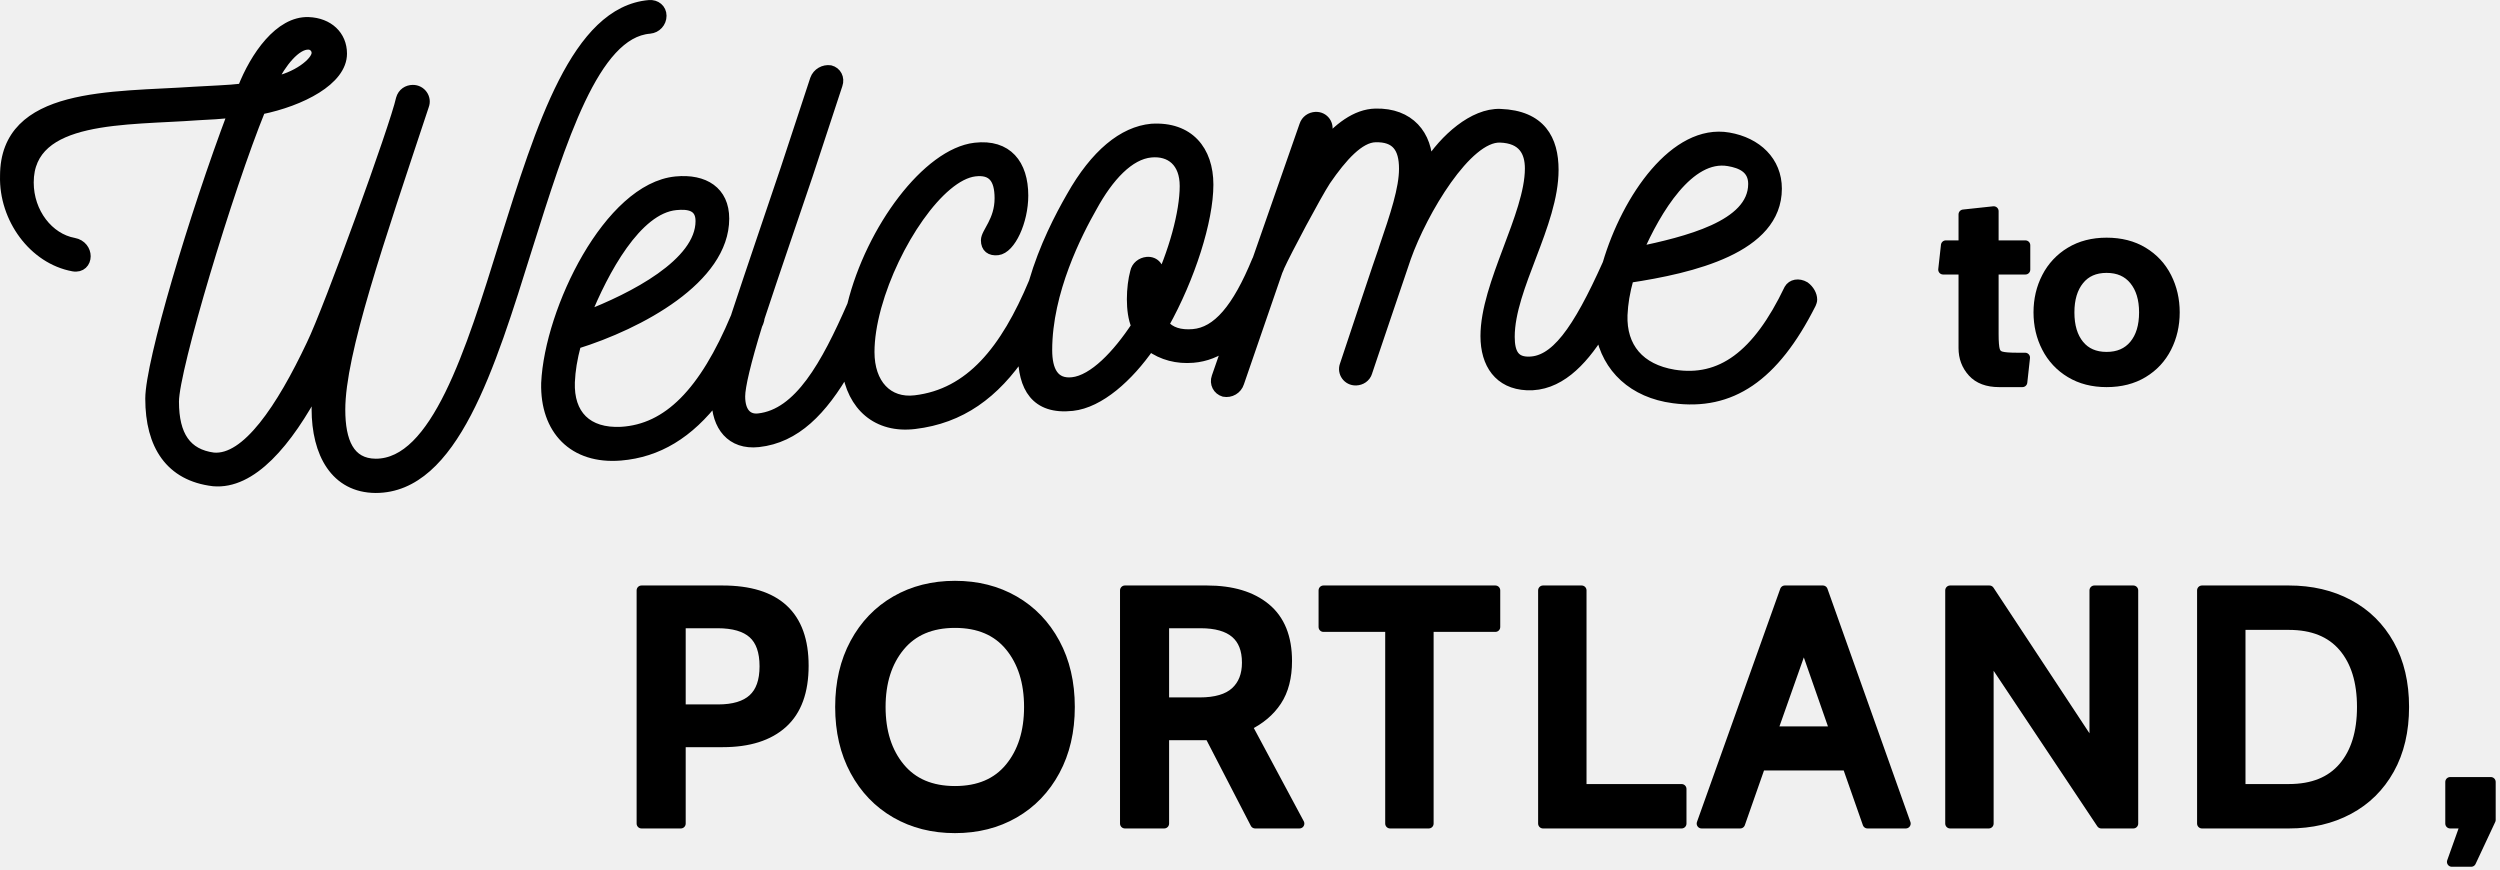
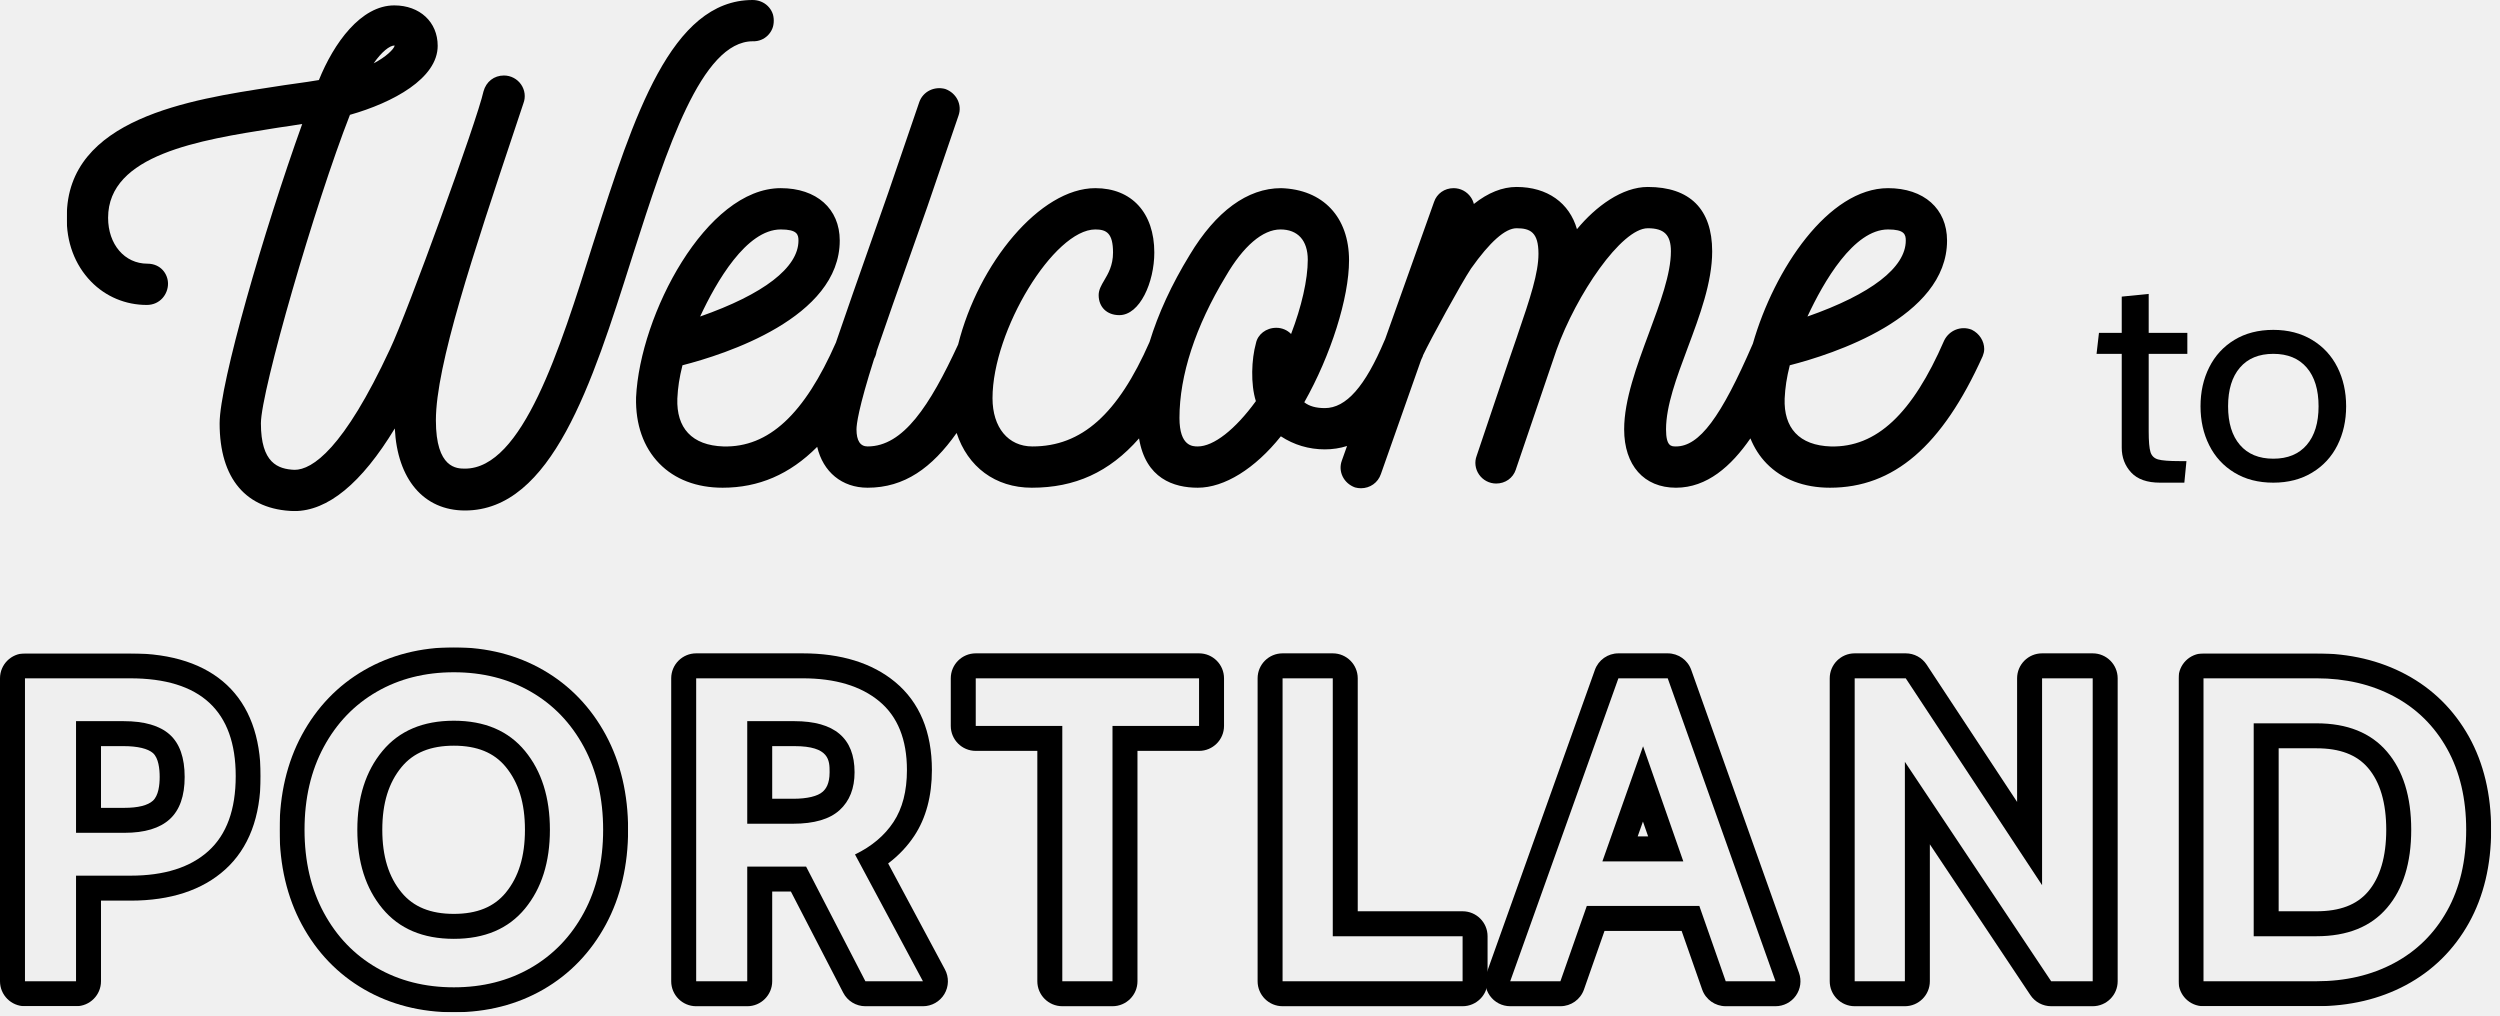
- <svg xmlns="http://www.w3.org/2000/svg" width="512" height="178" viewBox="0 0 512 178">
-   <g fill="none" fill-rule="evenodd">
-     <path fill="#000" d="M63.182 9.163a1.664 1.664 0 0 1 1.634 1.69c0 1.865-4.2 5.124-9.099 5.897 1.866-3.859 4.9-7.679 7.465-7.587M133.058 5.9a2.672 2.672 0 0 0 2.45-2.674c0-1.399-1.167-2.34-2.566-2.215-14.932 1.317-22.164 24.922-29.63 48.636-7 22.595-14.116 45.311-26.364 45.297-5.367-.028-7.233-4.527-7.233-11.052 0-11.55 7.932-34.455 17.15-62.276.582-1.527-.585-3.253-2.335-3.23-1.049.013-2.1.605-2.45 1.89-1.166 5.438-14.814 43.12-18.314 50.268-6.183 13.085-13.299 23.752-20.064 23.14-5.484-.736-8.049-4.446-8.049-11.438 0-6.61 11.082-43.472 17.73-59.802 8.283-1.68 16.682-5.969 16.682-11.454 0-3.735-2.799-6.344-6.883-6.493-5.949-.215-10.965 7.034-13.53 13.611-3.034.363-6.417.426-9.917.653C22.937 19.898 1.006 18.69 1.006 36.04c-.233 8.685 5.832 17.055 13.998 18.544 1.633.297 2.567-.827 2.567-2.109 0-1.167-.817-2.473-2.45-2.769-5.132-.933-9.215-6.15-9.215-12.33 0-13.875 19.948-12.646 34.645-13.749 2.45-.107 4.783-.252 7.116-.535-7.932 20.994-16.915 51.106-16.915 58.558 0 9.545 4.084 15.881 12.95 16.933 7.815.705 15.166-7.894 21.347-19.596-.117 1.63-.233 3.26-.233 4.775 0 9.086 3.85 16.154 12.132 16.2 15.865-.008 23.447-24.75 31.03-49.04 7-22.218 13.765-44.13 25.08-45.02" />
-     <path stroke="#000" stroke-linejoin="round" stroke-width="2" d="M63.182 9.163a1.664 1.664 0 0 1 1.634 1.69c0 1.865-4.2 5.124-9.099 5.897 1.866-3.859 4.9-7.679 7.465-7.587zM133.058 5.9a2.672 2.672 0 0 0 2.45-2.674c0-1.399-1.167-2.34-2.566-2.215-14.932 1.317-22.164 24.922-29.63 48.636-7 22.595-14.116 45.311-26.364 45.297-5.367-.028-7.233-4.527-7.233-11.052 0-11.55 7.932-34.455 17.15-62.276.582-1.527-.585-3.253-2.335-3.23-1.049.013-2.1.605-2.45 1.89-1.166 5.438-14.814 43.12-18.314 50.268-6.183 13.085-13.299 23.752-20.064 23.14-5.484-.736-8.049-4.446-8.049-11.438 0-6.61 11.082-43.472 17.73-59.802 8.283-1.68 16.682-5.969 16.682-11.454 0-3.735-2.799-6.344-6.883-6.493-5.949-.215-10.965 7.034-13.53 13.611-3.034.363-6.417.426-9.917.653C22.937 19.898 1.006 18.69 1.006 36.04c-.233 8.685 5.832 17.055 13.998 18.544 1.633.297 2.567-.827 2.567-2.109 0-1.167-.817-2.473-2.45-2.769-5.132-.933-9.215-6.15-9.215-12.33 0-13.875 19.948-12.646 34.645-13.749 2.45-.107 4.783-.252 7.116-.535-7.932 20.994-16.915 51.106-16.915 58.558 0 9.545 4.084 15.881 12.95 16.933 7.815.705 15.166-7.894 21.347-19.596-.117 1.63-.233 3.26-.233 4.775 0 9.086 3.85 16.154 12.132 16.2 15.865-.008 23.447-24.75 31.03-49.04 7-22.218 13.765-44.13 25.08-45.02z" />
-     <path fill="#000" d="M354.011 33.03c2.566.438 5.017 1.488 5.017 4.638-.002 8.571-13.88 11.798-23.565 13.865 3.734-8.567 10.5-19.887 18.548-18.503M234.905 53.61c-1.167.11-2.217.911-2.45 2.1-.818 2.996-1.05 8.152.233 11.06-3.85 5.853-8.749 11.02-13.066 11.485-3.733.401-5.132-2.356-5.132-6.557 0-12.018 6.182-24.01 9.215-29.339 3.383-6.185 7.582-10.693 12.016-11.107 3.966-.37 6.883 1.948 6.883 6.847 0 5.368-2.217 13.603-5.834 21.17.117-.828.117-1.76.467-2.727.466-1.676-.7-3.086-2.332-2.932M138.43 42.031c2.566-.245 5.016.092 5.016 3.242 0 8.643-13.88 15.737-23.564 19.453 3.734-9.255 10.5-21.923 18.548-22.695m232.496 20.195c.117-.323.232-.529.233-.879 0-.933-.583-2.004-1.516-2.684-1.283-.76-2.683-.483-3.267.558-6.53 13.645-13.998 19.002-23.563 17.477-6.999-1.16-10.733-5.56-10.499-12.2.116-2.438.467-4.619 1.283-7.567 12.948-1.958 30.33-6.018 30.33-18.293 0-5.593-4.083-9.505-9.916-10.507-10.943-1.897-20.849 12.451-24.804 25.88-6.203 13.832-10.835 20.29-16.494 20.018-2.449-.112-3.499-1.662-3.499-5.046 0-10.063 8.984-23.039 8.983-34.206 0-6.164-2.567-11.179-10.966-11.475-5.483-.184-11.432 5.137-14.815 10.517 0-6.175-3.733-10.75-10.732-10.584-3.967.098-7.699 2.92-11.082 7.04.35-1.183.7-2.132 1.166-3.202.584-1.54-.583-3.244-2.332-3.16-1.05.05-1.984.68-2.334 1.747-3.174 9.126-6.38 18.283-9.585 27.458-.029.062-.075.113-.099.178-4.083 9.954-8.166 14.692-13.065 15.102-2.682.225-4.666-.413-5.949-1.93 5.366-9.586 9.098-21.309 9.098-28.659 0-6.994-3.966-11.949-11.665-11.467-5.833.544-11.549 5.216-16.448 13.91-2.372 4.132-5.58 10.28-7.699 17.55-5.813 13.911-13.024 22.812-24.264 24.152-5.6.666-9.332-3.325-9.332-9.858 0-2.76.492-5.83 1.342-8.987.04-.13.078-.26.107-.39 3.542-12.739 12.902-26.744 20.131-27.592 3.5-.409 5.016 1.401 5.016 5.484 0 4.666-2.799 6.973-2.799 8.606 0 1.517.933 2.225 2.45 2.05 2.683-.31 5.25-5.967 5.25-11.216 0-6.416-3.267-10.6-9.917-9.823-9.762 1.15-21.324 16.662-25.163 32.24-5.384 12.326-10.928 22.298-19.165 23.201-2.334.255-3.733-1.347-3.733-4.496 0-2.007 1.173-7.019 3.517-14.626.071-.162.144-.31.214-.475.114-.354.225-.599.23-.934 3.345-10.159 6.69-19.768 9.92-29.367 2.023-6.142 4.044-12.287 6.067-18.433.466-1.338-.235-2.656-1.518-2.973-1.283-.2-2.682.544-3.149 1.881a66808.44 66808.44 0 0 1-6.066 18.421c-3.38 10.063-6.882 20.245-10.033 29.795l-.12.395C144.17 80.4 136.74 87.848 127.231 88.413c-6.999.346-10.733-3.503-10.498-10.163.116-2.457.466-4.698 1.283-7.789 12.948-4.03 30.331-13.314 30.33-25.689 0-5.602-4.084-8.199-9.916-7.64-13.766 1.34-25.898 26.357-26.598 41.324-.232 9.573 5.6 15.667 15.283 14.866 7.604-.638 13.99-4.487 19.603-11.858 0 .073-.005.15-.005.223 0 5.597 3.033 9.492 8.633 8.882 7.597-.835 13.086-6.456 18.046-15.113 1.034 7.802 6.304 12.32 13.917 11.411 9.466-1.128 16.416-6.178 22.176-14.799 0 .142-.012.282-.012.425 0 6.77 2.565 11.48 10.15 10.661 5.6-.603 11.548-5.982 15.864-12.217 2.566 1.858 5.6 2.634 8.866 2.36 2.554-.214 4.905-1.124 7.112-2.77-.774 2.235-1.557 4.461-2.328 6.7-.467 1.318.233 2.662 1.518 3.032a2.74 2.74 0 0 0 3.148-1.866c2.622-7.63 5.244-15.244 7.867-22.843.1-.228.198-.442.297-.674.024-.06.03-.118.05-.178 1.491-3.282 7.584-14.726 9.518-17.699 3.383-4.93 6.883-8.785 10.15-8.865 4.198-.1 5.832 2.11 5.832 6.422 0 4.084-1.749 9.352-4.2 16.521-.117.218-7.816 23.308-7.932 23.68-.584 1.538.583 3.242 2.332 3.185 1.051-.035 1.983-.644 2.334-1.704-.117.22 7.7-22.806 7.932-23.489 3.383-9.51 12.483-24.792 19.248-24.547 4.666.16 6.066 2.931 6.066 6.308 0 9.535-9.099 23.671-9.099 34.317 0 5.724 2.8 9.844 8.515 10.101 6.357.303 11.224-4.714 15.035-10.795 1.341 7.317 6.76 12.37 14.948 13.45 11.783 1.59 20.648-4.314 28.23-19.357" />
-     <path stroke="#000" stroke-linejoin="round" stroke-width="2" d="M354.011 33.03c2.566.438 5.017 1.488 5.017 4.638-.002 8.571-13.88 11.798-23.565 13.865 3.734-8.567 10.5-19.887 18.548-18.503zM234.905 53.61c-1.167.11-2.217.911-2.45 2.1-.818 2.996-1.05 8.152.233 11.06-3.85 5.853-8.749 11.02-13.066 11.485-3.733.401-5.132-2.356-5.132-6.557 0-12.018 6.182-24.01 9.215-29.339 3.383-6.185 7.582-10.693 12.016-11.107 3.966-.37 6.883 1.948 6.883 6.847 0 5.368-2.217 13.603-5.834 21.17.117-.828.117-1.76.467-2.727.466-1.676-.7-3.086-2.332-2.932zM138.43 42.031c2.566-.245 5.016.092 5.016 3.242 0 8.643-13.88 15.737-23.564 19.453 3.734-9.255 10.5-21.923 18.548-22.695zm232.496 20.195c.117-.323.232-.529.233-.879 0-.933-.583-2.004-1.516-2.684-1.283-.76-2.683-.483-3.267.558-6.53 13.645-13.998 19.002-23.563 17.477-6.999-1.16-10.733-5.56-10.499-12.2.116-2.438.467-4.619 1.283-7.567 12.948-1.958 30.33-6.018 30.33-18.293 0-5.593-4.083-9.505-9.916-10.507-10.943-1.897-20.849 12.451-24.804 25.88-6.203 13.832-10.835 20.29-16.494 20.018-2.449-.112-3.499-1.662-3.499-5.046 0-10.063 8.984-23.039 8.983-34.206 0-6.164-2.567-11.179-10.966-11.475-5.483-.184-11.432 5.137-14.815 10.517 0-6.175-3.733-10.75-10.732-10.584-3.967.098-7.699 2.92-11.082 7.04.35-1.183.7-2.132 1.166-3.202.584-1.54-.583-3.244-2.332-3.16-1.05.05-1.984.68-2.334 1.747-3.174 9.126-6.38 18.283-9.585 27.458-.029.062-.075.113-.099.178-4.083 9.954-8.166 14.692-13.065 15.102-2.682.225-4.666-.413-5.949-1.93 5.366-9.586 9.098-21.309 9.098-28.659 0-6.994-3.966-11.949-11.665-11.467-5.833.544-11.549 5.216-16.448 13.91-2.372 4.132-5.58 10.28-7.699 17.55-5.813 13.911-13.024 22.812-24.264 24.152-5.6.666-9.332-3.325-9.332-9.858 0-2.76.492-5.83 1.342-8.987.04-.13.078-.26.107-.39 3.542-12.739 12.902-26.744 20.131-27.592 3.5-.409 5.016 1.401 5.016 5.484 0 4.666-2.799 6.973-2.799 8.606 0 1.517.933 2.225 2.45 2.05 2.683-.31 5.25-5.967 5.25-11.216 0-6.416-3.267-10.6-9.917-9.823-9.762 1.15-21.324 16.662-25.163 32.24-5.384 12.326-10.928 22.298-19.165 23.201-2.334.255-3.733-1.347-3.733-4.496 0-2.007 1.173-7.019 3.517-14.626.071-.162.144-.31.214-.475.114-.354.225-.599.23-.934 3.345-10.159 6.69-19.768 9.92-29.367 2.023-6.142 4.044-12.287 6.067-18.433.466-1.338-.235-2.656-1.518-2.973-1.283-.2-2.682.544-3.149 1.881a66808.44 66808.44 0 0 1-6.066 18.421c-3.38 10.063-6.882 20.245-10.033 29.795l-.12.395C144.17 80.4 136.74 87.848 127.231 88.413c-6.999.346-10.733-3.503-10.498-10.163.116-2.457.466-4.698 1.283-7.789 12.948-4.03 30.331-13.314 30.33-25.689 0-5.602-4.084-8.199-9.916-7.64-13.766 1.34-25.898 26.357-26.598 41.324-.232 9.573 5.6 15.667 15.283 14.866 7.604-.638 13.99-4.487 19.603-11.858 0 .073-.005.15-.005.223 0 5.597 3.033 9.492 8.633 8.882 7.597-.835 13.086-6.456 18.046-15.113 1.034 7.802 6.304 12.32 13.917 11.411 9.466-1.128 16.416-6.178 22.176-14.799 0 .142-.012.282-.012.425 0 6.77 2.565 11.48 10.15 10.661 5.6-.603 11.548-5.982 15.864-12.217 2.566 1.858 5.6 2.634 8.866 2.36 2.554-.214 4.905-1.124 7.112-2.77-.774 2.235-1.557 4.461-2.328 6.7-.467 1.318.233 2.662 1.518 3.032a2.74 2.74 0 0 0 3.148-1.866c2.622-7.63 5.244-15.244 7.867-22.843.1-.228.198-.442.297-.674.024-.06.03-.118.05-.178 1.491-3.282 7.584-14.726 9.518-17.699 3.383-4.93 6.883-8.785 10.15-8.865 4.198-.1 5.832 2.11 5.832 6.422 0 4.084-1.749 9.352-4.2 16.521-.117.218-7.816 23.308-7.932 23.68-.584 1.538.583 3.242 2.332 3.185 1.051-.035 1.983-.644 2.334-1.704-.117.22 7.7-22.806 7.932-23.489 3.383-9.51 12.483-24.792 19.248-24.547 4.666.16 6.066 2.931 6.066 6.308 0 9.535-9.099 23.671-9.099 34.317 0 5.724 2.8 9.844 8.515 10.101 6.357.303 11.224-4.714 15.035-10.795 1.341 7.317 6.76 12.37 14.948 13.45 11.783 1.59 20.648-4.314 28.23-19.357z" />
-     <path fill="#000" d="M402.107 71.296c0 1.922.618 3.567 1.857 4.934 1.238 1.368 3.058 2.051 5.46 2.051h4.77l.553-5.045h-1.663c-1.59 0-2.689-.09-3.299-.276-.61-.185-1.007-.582-1.192-1.192-.185-.61-.277-1.728-.277-3.355V55.22h6.486V50.23h-6.486v-6.986l-6.209.665v6.321h-3.604l-.554 4.99h4.158v16.076z" />
-     <path stroke="#000" stroke-linejoin="round" stroke-width="2" d="M402.107 71.296c0 1.922.618 3.567 1.857 4.934 1.238 1.368 3.058 2.051 5.46 2.051h4.77l.553-5.045h-1.663c-1.59 0-2.689-.09-3.299-.276-.61-.185-1.007-.582-1.192-1.192-.185-.61-.277-1.728-.277-3.355V55.22h6.486V50.23h-6.486v-6.986l-6.209.665v6.321h-3.604l-.554 4.99h4.158v16.076z" />
-     <path fill="#000" d="M437.06 70.631c-1.35 1.627-3.225 2.44-5.627 2.44-2.402 0-4.269-.813-5.6-2.44-1.33-1.626-1.995-3.843-1.995-6.653 0-2.772.665-4.98 1.995-6.625 1.331-1.644 3.198-2.467 5.6-2.467 2.402 0 4.277.823 5.627 2.467 1.35 1.645 2.023 3.853 2.023 6.625 0 2.81-.674 5.027-2.023 6.653m1.857-19.043c-2.106-1.275-4.6-1.913-7.484-1.913-2.847 0-5.322.638-7.429 1.913a12.848 12.848 0 0 0-4.85 5.183c-1.128 2.181-1.692 4.584-1.692 7.207 0 2.625.564 5.027 1.692 7.207a12.844 12.844 0 0 0 4.85 5.184c2.107 1.275 4.582 1.912 7.43 1.912 2.882 0 5.377-.637 7.483-1.912 2.107-1.275 3.715-3.003 4.824-5.184 1.108-2.18 1.663-4.582 1.663-7.207 0-2.623-.555-5.026-1.663-7.207-1.109-2.18-2.717-3.908-4.824-5.183" />
-     <path stroke="#000" stroke-linejoin="round" stroke-width="2" d="M437.06 70.631c-1.35 1.627-3.225 2.44-5.627 2.44-2.402 0-4.269-.813-5.6-2.44-1.33-1.626-1.995-3.843-1.995-6.653 0-2.772.665-4.98 1.995-6.625 1.331-1.644 3.198-2.467 5.6-2.467 2.402 0 4.277.823 5.627 2.467 1.35 1.645 2.023 3.853 2.023 6.625 0 2.81-.674 5.027-2.023 6.653zm1.857-19.043c-2.106-1.275-4.6-1.913-7.484-1.913-2.847 0-5.322.638-7.429 1.913a12.848 12.848 0 0 0-4.85 5.183c-1.128 2.181-1.692 4.584-1.692 7.207 0 2.625.564 5.027 1.692 7.207a12.844 12.844 0 0 0 4.85 5.184c2.107 1.275 4.582 1.912 7.43 1.912 2.882 0 5.377-.637 7.483-1.912 2.107-1.275 3.715-3.003 4.824-5.184 1.108-2.18 1.663-4.582 1.663-7.207 0-2.623-.555-5.026-1.663-7.207-1.109-2.18-2.717-3.908-4.824-5.183z" />
-     <path fill="#000" d="M154.202 143.116c-1.568 1.433-3.946 2.15-7.13 2.15h-7.641v-17.604h7.505c3.275 0 5.698.706 7.266 2.115 1.57 1.411 2.354 3.64 2.354 6.687 0 3.002-.784 5.22-2.354 6.652m-6.242-22.208h-16.58v47.76h8.05V152.02h8.598c5.32 0 9.415-1.297 12.28-3.889 2.867-2.593 4.299-6.527 4.299-11.804 0-10.279-5.55-15.419-16.647-15.419" />
-     <path stroke="#000" stroke-linejoin="round" stroke-width="2" d="M154.202 143.116c-1.568 1.433-3.946 2.15-7.13 2.15h-7.641v-17.604h7.505c3.275 0 5.698.706 7.266 2.115 1.57 1.411 2.354 3.64 2.354 6.687 0 3.002-.784 5.22-2.354 6.652zm-6.242-22.208h-16.58v47.76h8.05V152.02h8.598c5.32 0 9.415-1.297 12.28-3.889 2.867-2.593 4.299-6.527 4.299-11.804 0-10.279-5.55-15.419-16.647-15.419z" />
-     <path fill="#000" d="M206.806 157.205c-2.616 3.184-6.356 4.776-11.224 4.776-4.867 0-8.62-1.592-11.257-4.776-2.639-3.184-3.957-7.323-3.957-12.418 0-5.093 1.318-9.233 3.957-12.417 2.637-3.184 6.39-4.776 11.257-4.776 4.868 0 8.608 1.592 11.224 4.776 2.615 3.184 3.923 7.324 3.923 12.417 0 5.095-1.308 9.234-3.923 12.418m.921-34.183c-3.548-2.046-7.597-3.07-12.145-3.07-4.548 0-8.596 1.024-12.144 3.07-3.549 2.047-6.335 4.947-8.359 8.7-2.024 3.752-3.036 8.108-3.036 13.065 0 4.96 1.012 9.314 3.036 13.066 2.024 3.753 4.81 6.652 8.36 8.7 3.547 2.046 7.595 3.07 12.143 3.07 4.548 0 8.597-1.024 12.145-3.07 3.55-2.048 6.334-4.947 8.358-8.7 2.024-3.752 3.036-8.107 3.036-13.066 0-4.957-1.012-9.313-3.036-13.065-2.024-3.753-4.809-6.653-8.358-8.7" />
-     <path stroke="#000" stroke-linejoin="round" stroke-width="2" d="M206.806 157.205c-2.616 3.184-6.356 4.776-11.224 4.776-4.867 0-8.62-1.592-11.257-4.776-2.639-3.184-3.957-7.323-3.957-12.418 0-5.093 1.318-9.233 3.957-12.417 2.637-3.184 6.39-4.776 11.257-4.776 4.868 0 8.608 1.592 11.224 4.776 2.615 3.184 3.923 7.324 3.923 12.417 0 5.095-1.308 9.234-3.923 12.418zm.921-34.183c-3.548-2.046-7.597-3.07-12.145-3.07-4.548 0-8.596 1.024-12.144 3.07-3.549 2.047-6.335 4.947-8.359 8.7-2.024 3.752-3.036 8.108-3.036 13.065 0 4.96 1.012 9.314 3.036 13.066 2.024 3.753 4.81 6.652 8.36 8.7 3.547 2.046 7.595 3.07 12.143 3.07 4.548 0 8.597-1.024 12.145-3.07 3.55-2.048 6.334-4.947 8.358-8.7 2.024-3.752 3.036-8.107 3.036-13.066 0-4.957-1.012-9.313-3.036-13.065-2.024-3.753-4.809-6.653-8.358-8.7z" />
-     <path fill="#000" d="M252.997 141.683c-1.57 1.433-4.016 2.15-7.335 2.15h-7.231v-16.17h7.436c6.32 0 9.484 2.683 9.484 8.05 0 2.548-.785 4.537-2.354 5.97m8.494 1.876c1.41-2.137 2.115-4.867 2.115-8.188 0-4.82-1.456-8.437-4.367-10.848-2.91-2.41-6.936-3.616-12.076-3.616h-16.784v47.76h8.052v-18.08h9.277l9.349 18.08h9.074l-10.712-19.99c2.638-1.274 4.662-2.979 6.072-5.118" />
-     <path stroke="#000" stroke-linejoin="round" stroke-width="2" d="M252.997 141.683c-1.57 1.433-4.016 2.15-7.335 2.15h-7.231v-16.17h7.436c6.32 0 9.484 2.683 9.484 8.05 0 2.548-.785 4.537-2.354 5.97zm8.494 1.876c1.41-2.137 2.115-4.867 2.115-8.188 0-4.82-1.456-8.437-4.367-10.848-2.91-2.41-6.936-3.616-12.076-3.616h-16.784v47.76h8.052v-18.08h9.277l9.349 18.08h9.074l-10.712-19.99c2.638-1.274 4.662-2.979 6.072-5.118z" />
-     <path fill="#000" d="M271.044 128.413h13.646v40.255h7.915v-40.255h13.645v-7.505h-35.206z" />
-     <path stroke="#000" stroke-linejoin="round" stroke-width="2" d="M271.044 128.413h13.646v40.255h7.915v-40.255h13.645v-7.505h-35.206z" />
-     <path fill="#000" d="M323.92 120.908h-7.913v47.76h28.383v-7.095h-20.47z" />
-     <path stroke="#000" stroke-linejoin="round" stroke-width="2" d="M323.92 120.908h-7.913v47.76h28.383v-7.095h-20.47z" />
-     <path fill="#000" d="M363.015 149.768l6.413-18.149 6.346 18.15h-12.759zm2.524-28.86l-17.057 47.76h7.915l4.162-11.873h17.74l4.161 11.872h7.847l-16.989-47.76h-7.779z" />
-     <path stroke="#000" stroke-linejoin="round" stroke-width="2" d="M363.015 149.768l6.413-18.149 6.346 18.15h-12.759zm2.524-28.86l-17.057 47.76h7.915l4.162-11.873h17.74l4.161 11.872h7.847l-16.989-47.76h-7.779z" />
-     <path fill="#000" d="M428.925 153.52l-21.493-32.612h-8.05v47.76h7.913v-34.592l23.063 34.592h6.548v-47.76h-7.981z" />
-     <path stroke="#000" stroke-linejoin="round" stroke-width="2" d="M428.925 153.52l-21.493-32.612h-8.05v47.76h7.913v-34.592l23.063 34.592h6.548v-47.76h-7.981z" />
-     <path fill="#000" d="M479.891 157.103c-2.548 2.98-6.255 4.469-11.12 4.469h-9.895v-33.57h9.894c4.866 0 8.573 1.492 11.121 4.47 2.547 2.98 3.821 7.086 3.821 12.316s-1.274 9.336-3.82 12.315m1.125-33.33c-3.57-1.91-7.653-2.865-12.247-2.865h-17.808v47.76h17.808c4.594 0 8.676-.955 12.247-2.866 3.57-1.91 6.355-4.661 8.357-8.255 2.001-3.593 3.003-7.847 3.003-12.76 0-4.912-1.002-9.164-3.003-12.758-2.002-3.593-4.787-6.345-8.357-8.256" />
-     <path stroke="#000" stroke-linejoin="round" stroke-width="2" d="M479.891 157.103c-2.548 2.98-6.255 4.469-11.12 4.469h-9.895v-33.57h9.894c4.866 0 8.573 1.492 11.121 4.47 2.547 2.98 3.821 7.086 3.821 12.316s-1.274 9.336-3.82 12.315zm1.126-33.33c-3.57-1.91-7.653-2.865-12.247-2.865h-17.808v47.76h17.808c4.594 0 8.676-.955 12.247-2.866 3.57-1.91 6.355-4.661 8.357-8.255 2.001-3.593 3.003-7.847 3.003-12.76 0-4.912-1.002-9.164-3.003-12.758-2.002-3.593-4.787-6.345-8.357-8.256z" />
-     <path fill="#000" d="M501.794 160.139v8.529h3.139l-2.798 7.846h3.957l4.025-8.597v-7.778z" />
-     <path stroke="#000" stroke-linejoin="round" stroke-width="2" d="M501.794 160.139v8.529h3.139l-2.798 7.846h3.957l4.025-8.597v-7.778z" />
+ <svg xmlns="http://www.w3.org/2000/svg" xmlns:xlink="http://www.w3.org/1999/xlink" width="251px" height="102px" viewBox="0 0 251 102" version="1.1">
+   <defs>
+     <polygon id="path-1" points="0.168 0.491 71.161 0.491 71.161 51.805 0.168 51.805" />
+     <polygon id="path-3" points="0 0.728 26.173 0.728 26.173 36.156 0 36.156" />
+     <polygon id="path-5" points="0.29 0.12 35.284 0.12 35.284 36.765 0.29 36.765" />
+     <polygon id="path-7" points="0.587 0.728 31.974 0.728 31.974 36.156 0.587 36.156" />
+   </defs>
+   <g id="character_chosen" stroke="none" stroke-width="1" fill="none" fill-rule="evenodd">
+     <g id="character_chosen_mobile" transform="translate(-35, -10)">
+       <g id="Group-Copy" transform="translate(35, 10)">
+         <g id="Group-3" transform="translate(6.535948, -0.491013)">
+           <mask id="mask-2" fill="white">
+             <use xlink:href="#path-1" />
+           </mask>
+           <g id="Clip-2" />
+           <path d="M30.979,6.848 C31.777,5.704 32.577,5.059 33.076,5.059 L33.077,5.059 C33.077,5.059 33.081,5.064 33.083,5.082 C33.022,5.413 32.213,6.218 30.979,6.848 M69.028,0.491 C60.835,0.491 57.089,12.2 53.124,24.598 L52.974,25.064 C49.665,35.599 45.915,47.541 40.148,47.541 C39.349,47.541 37.227,47.541 37.227,42.694 C37.227,37.194 40.949,26.043 45.259,13.132 L46.018,10.854 C46.254,10.238 46.167,9.537 45.785,8.978 C45.394,8.411 44.749,8.071 44.059,8.071 C43.076,8.071 42.274,8.683 42.006,9.671 C41.384,12.533 34.366,31.881 32.616,35.555 C27.964,45.561 24.82,47.661 23.036,47.662 C21.366,47.591 19.659,46.98 19.659,42.994 C19.659,39.765 25.107,20.921 28.598,12.02 C32.93,10.79 37.408,8.363 37.408,5.091 C37.408,2.702 35.616,1.033 33.049,1.033 C29.691,1.033 26.975,4.827 25.481,8.528 C24.745,8.657 23.969,8.765 23.154,8.879 C22.396,8.985 21.615,9.095 20.834,9.224 C12.606,10.481 0.172,12.381 0.172,22.216 C0.104,24.755 0.969,27.078 2.604,28.758 C4.08,30.274 6.067,31.108 8.201,31.108 C9.535,31.108 10.333,30.024 10.333,28.976 C10.333,28.002 9.607,26.964 8.26,26.964 C5.975,26.964 4.317,25.027 4.317,22.357 C4.317,16.008 13.529,14.551 20.932,13.379 L21.491,13.291 C22.327,13.171 23.082,13.06 23.806,12.938 C19.937,23.718 15.514,38.998 15.514,42.994 C15.514,48.549 18.165,51.678 23.001,51.805 C26.371,51.805 29.762,49.016 33.103,43.506 C33.354,48.611 36.005,51.745 40.148,51.745 C48.866,51.745 52.921,38.957 56.843,26.588 L57.036,25.981 C60.403,15.486 63.884,4.635 69.05,4.635 C70.218,4.676 71.161,3.737 71.161,2.563 C71.161,1.4 70.224,0.491 69.028,0.491" id="Fill-1" fill="#000000" mask="url(#mask-2)" />
+         </g>
+         <path d="M78.387,23.037 C80.032,23.037 80.166,23.542 80.166,24.153 C80.166,26.861 76.677,29.543 70.293,31.779 C71.918,28.285 74.935,23.037 78.387,23.037 M126.096,34.463 C125.649,36.061 125.549,38.563 126.09,40.274 C124.013,43.131 121.849,44.823 120.256,44.823 C119.754,44.823 118.418,44.823 118.418,41.962 C118.418,37.689 120.02,32.778 123.062,27.747 C124.823,24.709 126.776,23.037 128.56,23.037 C130.301,23.037 131.301,24.145 131.301,26.078 C131.301,28.075 130.672,30.808 129.625,33.533 C129.239,33.135 128.711,32.911 128.139,32.911 C127.118,32.911 126.272,33.573 126.096,34.463 M189.562,23.037 C191.206,23.037 191.34,23.542 191.34,24.153 C191.34,26.861 187.852,29.543 181.467,31.779 C183.092,28.285 186.109,23.037 189.562,23.037 M197.986,33.117 C197.957,33.102 197.929,33.091 197.899,33.079 C196.861,32.703 195.706,33.159 195.198,34.18 C191.997,41.554 188.392,44.935 183.813,44.824 C182.238,44.771 181.039,44.317 180.252,43.473 C179.488,42.656 179.127,41.488 179.179,40.015 C179.231,38.907 179.383,37.91 179.694,36.673 C183.966,35.58 195.484,31.904 195.484,24.153 C195.484,20.957 193.159,18.891 189.562,18.891 C183.587,18.891 178.135,27.005 175.987,34.504 C172.783,41.916 170.607,44.823 168.266,44.823 C167.799,44.823 167.27,44.823 167.27,43.105 C167.27,40.735 168.324,37.918 169.439,34.935 C170.651,31.697 171.903,28.349 171.903,25.235 C171.903,21.006 169.667,18.771 165.439,18.771 C162.871,18.771 160.226,20.712 158.327,23.011 C157.576,20.38 155.359,18.771 152.262,18.771 C150.841,18.771 149.406,19.344 147.975,20.479 C147.917,20.239 147.814,20.01 147.669,19.799 C147.279,19.231 146.635,18.891 145.944,18.891 C145.03,18.891 144.257,19.44 143.979,20.273 C142.449,24.593 140.904,28.914 139.359,33.234 C139.26,33.511 139.162,33.788 139.063,34.065 C139.044,34.107 139.021,34.145 139.005,34.188 C137.053,38.817 135.149,40.973 133.011,40.973 C132.126,40.973 131.445,40.782 130.95,40.39 C133.613,35.684 135.444,29.905 135.444,26.138 C135.444,21.796 132.839,19.02 128.62,18.891 C125.251,18.891 122.078,21.212 119.446,25.596 C117.613,28.595 116.283,31.492 115.417,34.333 C112.232,41.582 108.6,44.823 103.653,44.823 C101.221,44.823 99.648,42.921 99.648,39.976 C99.648,33.168 105.823,23.037 109.971,23.037 C111.097,23.037 111.748,23.416 111.748,25.356 C111.748,26.647 111.261,27.476 110.868,28.14 C110.578,28.631 110.305,29.094 110.305,29.628 C110.305,30.832 111.137,31.64 112.377,31.64 C114.449,31.64 115.893,28.328 115.893,25.356 C115.893,21.368 113.623,18.891 109.971,18.891 C104.418,18.891 98.232,26.447 96.196,34.59 C93.346,40.749 90.684,44.823 87.109,44.823 C86.368,44.823 85.992,44.246 85.992,43.105 C85.992,42.636 86.173,41.01 87.76,36.031 C87.799,35.945 87.839,35.866 87.878,35.78 L87.91,35.689 C87.95,35.58 87.99,35.426 88.015,35.25 C89.102,32.07 90.199,28.973 91.261,25.979 C91.881,24.226 92.498,22.488 93.109,20.744 L96.232,11.614 C96.62,10.543 96.053,9.349 94.901,8.932 C93.8,8.635 92.681,9.185 92.301,10.234 L89.173,19.374 C88.572,21.095 87.963,22.823 87.357,24.544 C86.205,27.818 85.062,31.062 83.992,34.198 C83.972,34.256 83.956,34.311 83.937,34.369 C80.757,41.608 77.162,44.935 72.638,44.824 C71.063,44.771 69.864,44.317 69.077,43.473 C68.314,42.656 67.953,41.488 68.005,40.015 C68.056,38.907 68.209,37.91 68.52,36.673 C72.791,35.58 84.31,31.904 84.31,24.153 C84.31,20.957 81.985,18.891 78.387,18.891 C70.912,18.891 64.25,31.591 63.861,39.898 C63.795,42.609 64.601,44.904 66.194,46.536 C67.746,48.127 69.944,48.967 72.551,48.967 C76.161,48.967 79.282,47.64 82.046,44.863 C82.638,47.376 84.524,48.967 87.109,48.967 C90.81,48.967 93.569,46.971 96.045,43.471 C97.157,46.86 99.913,48.967 103.593,48.967 C107.906,48.967 111.361,47.432 114.36,44.015 C115.028,48.053 117.845,48.967 120.256,48.967 C122.928,48.967 126.006,47.051 128.598,43.805 C129.903,44.666 131.412,45.117 133.011,45.117 C133.791,45.117 134.533,45.003 135.244,44.778 C135.069,45.271 134.891,45.765 134.716,46.258 C134.327,47.33 134.895,48.523 136.046,48.939 C136.247,48.993 136.447,49.02 136.643,49.02 C137.545,49.02 138.352,48.466 138.645,47.585 L142.676,36.144 C142.731,36.022 142.786,35.907 142.841,35.783 C142.856,35.746 142.86,35.706 142.873,35.668 C143.616,34.091 146.713,28.43 147.688,26.966 C149.589,24.279 151.128,22.916 152.262,22.916 C153.655,22.916 154.462,23.334 154.462,25.476 C154.462,27.395 153.66,29.862 152.341,33.697 L152.344,33.698 C151.921,34.868 148.285,45.681 148.258,45.763 C148.021,46.38 148.109,47.082 148.493,47.639 C148.882,48.207 149.528,48.547 150.216,48.547 C151.131,48.547 151.904,47.999 152.187,47.152 C152.193,47.133 152.198,47.115 152.203,47.096 C152.358,46.61 154.373,40.704 155.464,37.507 C155.919,36.173 156.245,35.217 156.273,35.136 C158.254,29.6 162.784,22.916 165.439,22.916 C167.087,22.916 167.759,23.588 167.759,25.235 C167.759,27.493 166.689,30.381 165.555,33.439 C164.331,36.739 163.065,40.152 163.065,43.105 C163.065,46.721 165.058,48.967 168.266,48.967 C171.387,48.967 173.81,46.807 175.741,44.015 C176.13,44.967 176.667,45.819 177.368,46.536 C178.921,48.127 181.118,48.967 183.725,48.967 C190.124,48.967 194.984,44.801 199.053,35.78 L199.084,35.689 C199.14,35.537 199.215,35.326 199.215,35.042 C199.215,34.246 198.733,33.49 197.986,33.117" id="Fill-4" fill="#000000" />
+         <path d="M213.969,47.437 C213.338,46.756 213.022,45.923 213.022,44.94 L213.022,35.525 L210.495,35.525 L210.736,33.42 L213.022,33.42 L213.022,29.78 L215.729,29.51 L215.729,33.42 L219.609,33.42 L219.609,35.525 L215.729,35.525 L215.729,43.286 C215.729,44.309 215.789,45.011 215.91,45.392 C216.03,45.772 216.286,46.019 216.676,46.128 C217.067,46.239 217.784,46.295 218.827,46.295 L219.519,46.295 L219.308,48.46 L216.872,48.46 C215.568,48.46 214.601,48.119 213.969,47.437" id="Fill-6" fill="#000000" />
+         <path d="M231.596,44.67 C232.387,43.747 232.784,42.455 232.784,40.79 C232.784,39.125 232.387,37.831 231.596,36.909 C230.803,35.987 229.686,35.526 228.242,35.526 C226.798,35.526 225.68,35.987 224.888,36.909 C224.095,37.831 223.7,39.125 223.7,40.79 C223.7,42.455 224.095,43.747 224.888,44.67 C225.68,45.593 226.798,46.053 228.242,46.053 C229.686,46.053 230.803,45.593 231.596,44.67 M224.332,47.451 C223.228,46.781 222.386,45.863 221.805,44.7 C221.222,43.536 220.932,42.234 220.932,40.79 C220.932,39.345 221.222,38.042 221.805,36.879 C222.386,35.716 223.228,34.799 224.332,34.127 C225.434,33.455 226.738,33.119 228.242,33.119 C229.726,33.119 231.024,33.455 232.137,34.127 C233.25,34.799 234.097,35.716 234.679,36.879 C235.261,38.042 235.552,39.345 235.552,40.79 C235.552,42.234 235.261,43.536 234.679,44.7 C234.097,45.863 233.25,46.781 232.137,47.451 C231.024,48.125 229.726,48.46 228.242,48.46 C226.738,48.46 225.434,48.125 224.332,47.451" id="Fill-8" fill="#000000" />
+         <path d="M12.5,82.361 C14.195,82.361 15.439,82.011 16.195,81.32 C16.919,80.659 17.286,79.545 17.286,78.01 C17.286,76.45 16.921,75.33 16.202,74.683 C15.445,74.003 14.17,73.658 12.413,73.658 L8.887,73.658 L8.887,82.361 L12.5,82.361 Z M2.507,99.771 C1.814,99.771 1.253,99.21 1.253,98.517 L1.253,68.103 C1.253,67.41 1.814,66.85 2.507,66.85 L13.064,66.85 C20.821,66.85 24.92,70.678 24.92,77.922 C24.92,81.636 23.86,84.479 21.77,86.369 C19.716,88.228 16.802,89.17 13.109,89.17 L8.887,89.17 L8.887,98.517 C8.887,99.21 8.326,99.771 7.633,99.771 L2.507,99.771 Z" id="Fill-10" fill="#EFEFEF" />
+         <g id="Group-14" transform="translate(0, 64.86846)">
+           <mask id="mask-4" fill="white">
+             <use xlink:href="#path-3" />
+           </mask>
+           <g id="Clip-13" />
+           <path d="M10.14,10.043 L12.413,10.043 C13.811,10.043 14.859,10.293 15.366,10.748 C15.916,11.244 16.032,12.323 16.032,13.141 C16.032,13.945 15.915,15.011 15.35,15.525 C14.839,15.993 13.854,16.239 12.5,16.239 L10.14,16.239 L10.14,10.043 Z M13.065,0.728 L2.507,0.728 C1.122,0.728 -0,1.85 -0,3.235 L-0,33.65 C-0,35.034 1.122,36.156 2.507,36.156 L7.634,36.156 C9.018,36.156 10.14,35.034 10.14,33.65 L10.14,25.555 L13.108,25.555 C17.122,25.555 20.319,24.503 22.612,22.429 C24.974,20.292 26.173,17.137 26.173,13.054 C26.173,5.105 21.518,0.728 13.065,0.728 Z M7.634,18.746 L12.5,18.746 C14.527,18.746 16.041,18.29 17.041,17.378 C18.04,16.464 18.54,15.053 18.54,13.141 C18.54,11.201 18.04,9.782 17.041,8.882 C16.041,7.985 14.499,7.536 12.413,7.536 L7.634,7.536 L7.634,18.746 Z M13.065,3.235 C20.132,3.235 23.666,6.508 23.666,13.054 C23.666,16.415 22.754,18.92 20.929,20.571 C19.104,22.222 16.497,23.048 13.108,23.048 L7.634,23.048 L7.634,33.65 L2.507,33.65 L2.507,3.235 L13.065,3.235 Z" id="Fill-12" fill="#000000" mask="url(#mask-4)" />
+         </g>
+         <path d="M45.565,73.614 C42.833,73.614 40.804,74.46 39.361,76.202 C37.88,77.989 37.129,80.38 37.129,83.31 C37.129,86.24 37.88,88.632 39.361,90.418 C40.802,92.159 42.832,93.006 45.565,93.006 C48.295,93.006 50.315,92.161 51.744,90.423 C53.212,88.634 53.958,86.241 53.958,83.31 C53.958,80.379 53.212,77.987 51.744,76.198 C50.315,74.459 48.293,73.614 45.565,73.614 M45.565,100.38 C42.459,100.38 39.647,99.666 37.205,98.258 C34.75,96.841 32.799,94.811 31.404,92.226 C30.022,89.664 29.321,86.664 29.321,83.31 C29.321,79.958 30.022,76.958 31.404,74.394 C32.801,71.807 34.753,69.779 37.205,68.364 C39.647,66.956 42.459,66.242 45.565,66.242 C48.67,66.242 51.483,66.956 53.925,68.364 C56.377,69.778 58.329,71.807 59.725,74.394 C61.107,76.959 61.808,79.958 61.808,83.31 C61.808,86.664 61.107,89.663 59.725,92.226 C58.33,94.811 56.379,96.841 53.926,98.257 C51.483,99.666 48.67,100.38 45.565,100.38" id="Fill-15" fill="#EFEFEF" />
+         <g id="Group-19" transform="translate(27.77778, 64.86846)">
+           <mask id="mask-6" fill="white">
+             <use xlink:href="#path-5" />
+           </mask>
+           <g id="Clip-18" />
+           <path d="M17.787,26.885 C15.451,26.885 13.737,26.187 12.549,24.751 C11.24,23.173 10.605,21.11 10.605,18.441 C10.605,15.775 11.24,13.712 12.548,12.133 C13.738,10.697 15.452,9.999 17.787,9.999 C20.117,9.999 21.821,10.695 22.998,12.126 C24.295,13.705 24.927,15.771 24.927,18.441 C24.927,21.113 24.296,23.178 22.998,24.758 C21.822,26.189 20.119,26.885 17.787,26.885 M17.787,0.12 C14.459,0.12 11.436,0.891 8.801,2.41 C6.144,3.942 4.032,6.137 2.524,8.931 C1.042,11.679 0.29,14.879 0.29,18.441 C0.29,22.005 1.042,25.205 2.524,27.953 C4.03,30.746 6.142,32.94 8.8,34.474 C11.436,35.994 14.459,36.765 17.787,36.765 C21.115,36.765 24.138,35.994 26.774,34.474 C29.431,32.941 31.543,30.747 33.05,27.953 C34.533,25.203 35.284,22.004 35.284,18.441 C35.284,14.881 34.533,11.682 33.051,8.932 C31.542,6.137 29.43,3.942 26.774,2.41 C24.138,0.891 21.115,0.12 17.787,0.12 M17.787,29.391 C20.887,29.391 23.269,28.378 24.935,26.35 C26.6,24.322 27.433,21.687 27.433,18.441 C27.433,15.198 26.6,12.562 24.935,10.534 C23.269,8.508 20.887,7.492 17.787,7.492 C14.687,7.492 12.297,8.508 10.619,10.534 C8.937,12.562 8.098,15.198 8.098,18.441 C8.098,21.687 8.937,24.322 10.619,26.35 C12.297,28.378 14.687,29.391 17.787,29.391 M17.787,2.627 C20.683,2.627 23.262,3.278 25.521,4.581 C27.78,5.884 29.555,7.732 30.844,10.12 C32.132,12.511 32.777,15.285 32.777,18.441 C32.777,21.599 32.132,24.374 30.844,26.762 C29.555,29.152 27.78,30.999 25.521,32.303 C23.262,33.606 20.683,34.258 17.787,34.258 C14.891,34.258 12.312,33.606 10.053,32.303 C7.793,30.999 6.019,29.152 4.73,26.762 C3.441,24.374 2.797,21.599 2.797,18.441 C2.797,15.285 3.441,12.511 4.73,10.12 C6.019,7.732 7.793,5.884 10.053,4.581 C12.312,3.278 14.891,2.627 17.787,2.627" id="Fill-17" fill="#000000" mask="url(#mask-6)" />
+         </g>
+         <path d="M79.629,81.449 C81.41,81.449 82.698,81.098 83.455,80.408 C84.188,79.737 84.545,78.797 84.545,77.531 C84.545,75.615 83.977,73.658 79.759,73.658 L76.276,73.658 L76.276,81.449 L79.629,81.449 Z M86.885,99.771 C86.416,99.771 85.987,99.509 85.772,99.093 L80.169,88.257 L76.276,88.257 L76.276,98.518 C76.276,99.21 75.715,99.771 75.023,99.771 L69.896,99.771 C69.204,99.771 68.642,99.21 68.642,98.518 L68.642,68.103 C68.642,67.41 69.204,66.85 69.896,66.85 L80.584,66.85 C84.141,66.85 86.997,67.721 89.074,69.44 C91.221,71.219 92.309,73.868 92.309,77.314 C92.309,79.668 91.786,81.654 90.755,83.218 C89.953,84.435 88.872,85.464 87.534,86.289 L93.768,97.926 C93.977,98.315 93.965,98.783 93.739,99.162 C93.513,99.54 93.105,99.771 92.664,99.771 L86.885,99.771 Z" id="Fill-20" fill="#EFEFEF" />
+         <path d="M77.529,74.911 L79.759,74.911 C83.292,74.911 83.292,76.364 83.292,77.531 C83.292,78.721 82.903,79.215 82.61,79.482 C82.105,79.942 81.047,80.196 79.628,80.196 L77.529,80.196 L77.529,74.911 Z M80.585,65.596 L69.896,65.596 C68.512,65.596 67.389,66.718 67.389,68.103 L67.389,98.518 C67.389,99.902 68.512,101.025 69.896,101.025 L75.023,101.025 C76.407,101.025 77.529,99.902 77.529,98.518 L77.529,89.511 L79.406,89.511 L84.659,99.669 C85.088,100.501 85.948,101.025 86.885,101.025 L92.663,101.025 C93.545,101.025 94.362,100.561 94.815,99.806 C95.267,99.049 95.289,98.11 94.873,97.333 L89.17,86.69 C90.223,85.896 91.104,84.967 91.802,83.908 C92.97,82.137 93.563,79.918 93.563,77.314 C93.563,73.476 92.321,70.503 89.874,68.475 C87.565,66.564 84.44,65.596 80.585,65.596 Z M75.023,82.702 L79.628,82.702 C81.743,82.702 83.3,82.246 84.3,81.333 C85.299,80.421 85.798,79.154 85.798,77.531 C85.798,74.114 83.785,72.404 79.759,72.404 L75.023,72.404 L75.023,82.702 Z M80.585,68.103 C83.858,68.103 86.421,68.871 88.275,70.405 C90.128,71.941 91.056,74.244 91.056,77.314 C91.056,79.428 90.606,81.167 89.709,82.528 C88.811,83.89 87.521,84.976 85.842,85.787 L92.663,98.518 L86.885,98.518 L80.932,87.004 L80.715,87.004 L75.023,87.004 L75.023,98.518 L69.896,98.518 L69.896,68.103 L80.585,68.103 Z" id="Fill-22" fill="#000000" />
+         <path d="M106.655,99.771 C105.963,99.771 105.402,99.21 105.402,98.518 L105.402,74.136 L97.965,74.136 C97.273,74.136 96.712,73.576 96.712,72.883 L96.712,68.103 C96.712,67.411 97.273,66.85 97.965,66.85 L120.385,66.85 C121.077,66.85 121.638,67.411 121.638,68.103 L121.638,72.883 C121.638,73.576 121.077,74.136 120.385,74.136 L112.949,74.136 L112.949,98.518 C112.949,99.21 112.387,99.771 111.694,99.771 L106.655,99.771 Z" id="Fill-24" fill="#EFEFEF" />
+         <path d="M120.385,65.596 L97.965,65.596 C96.58,65.596 95.458,66.718 95.458,68.103 L95.458,72.883 C95.458,74.267 96.58,75.389 97.965,75.389 L104.148,75.389 L104.148,98.518 C104.148,99.902 105.271,101.024 106.655,101.024 L111.695,101.024 C113.079,101.024 114.202,99.902 114.202,98.518 L114.202,75.389 L120.385,75.389 C121.769,75.389 122.892,74.267 122.892,72.883 L122.892,68.103 C122.892,66.718 121.769,65.596 120.385,65.596 M120.385,68.103 L120.385,72.883 L111.695,72.883 L111.695,98.518 L106.655,98.518 L106.655,72.883 L97.965,72.883 L97.965,68.103 L120.385,68.103" id="Fill-26" fill="#000000" />
+         <path d="M128.77,99.771 C128.078,99.771 127.517,99.21 127.517,98.518 L127.517,68.103 C127.517,67.411 128.078,66.85 128.77,66.85 L133.81,66.85 C134.502,66.85 135.064,67.411 135.064,68.103 L135.064,92.745 L146.845,92.745 C147.537,92.745 148.099,93.306 148.099,93.999 L148.099,98.518 C148.099,99.21 147.537,99.771 146.845,99.771 L128.77,99.771 Z" id="Fill-28" fill="#EFEFEF" />
+         <path d="M133.81,65.596 L128.77,65.596 C127.386,65.596 126.264,66.718 126.264,68.103 L126.264,98.518 C126.264,99.902 127.386,101.024 128.77,101.024 L146.845,101.024 C148.229,101.024 149.352,99.902 149.352,98.518 L149.352,93.999 C149.352,92.614 148.229,91.492 146.845,91.492 L136.317,91.492 L136.317,68.103 C136.317,66.718 135.194,65.596 133.81,65.596 M133.81,68.103 L133.81,93.999 L146.845,93.999 L146.845,98.518 L128.77,98.518 L128.77,68.103 L133.81,68.103" id="Fill-30" fill="#000000" />
+         <path d="M167.238,85.229 L164.957,78.704 L162.652,85.229 L167.238,85.229 Z M173.263,99.771 C172.73,99.771 172.256,99.435 172.08,98.932 L169.724,92.211 L160.204,92.211 L157.848,98.932 C157.672,99.435 157.198,99.771 156.666,99.771 L151.625,99.771 C151.217,99.771 150.835,99.574 150.6,99.239 C150.366,98.906 150.308,98.48 150.444,98.096 L161.307,67.681 C161.485,67.182 161.957,66.85 162.488,66.85 L167.441,66.85 C167.97,66.85 168.444,67.183 168.622,67.683 L179.44,98.098 C179.577,98.482 179.519,98.908 179.283,99.24 C179.049,99.574 178.667,99.771 178.26,99.771 L173.263,99.771 Z" id="Fill-32" fill="#EFEFEF" />
+         <path d="M164.424,83.975 L164.951,82.484 L165.473,83.975 L164.424,83.975 Z M167.44,65.596 L162.487,65.596 C161.428,65.596 160.483,66.261 160.127,67.26 L149.264,97.675 C148.99,98.443 149.106,99.296 149.576,99.961 C150.045,100.628 150.81,101.024 151.625,101.024 L156.665,101.024 C157.73,101.024 158.678,100.352 159.03,99.347 L161.093,93.464 L168.835,93.464 L170.897,99.347 C171.249,100.352 172.198,101.024 173.262,101.024 L178.26,101.024 C179.074,101.024 179.838,100.629 180.307,99.963 C180.777,99.297 180.895,98.445 180.621,97.677 L169.802,67.263 C169.447,66.263 168.502,65.596 167.44,65.596 Z M160.88,86.482 L169.004,86.482 L164.964,74.925 L160.88,86.482 Z M167.44,68.103 L178.26,98.518 L173.262,98.518 L170.613,90.957 L159.315,90.957 L156.665,98.518 L151.625,98.518 L162.487,68.103 L167.44,68.103 Z" id="Fill-34" fill="#000000" />
+         <path d="M205.936,99.771 C205.517,99.771 205.126,99.561 204.894,99.212 L192.504,80.628 L192.504,98.518 C192.504,99.21 191.943,99.771 191.25,99.771 L186.21,99.771 C185.518,99.771 184.957,99.21 184.957,98.518 L184.957,68.103 C184.957,67.411 185.518,66.85 186.21,66.85 L191.337,66.85 C191.758,66.85 192.152,67.062 192.384,67.414 L203.77,84.692 L203.77,68.103 C203.77,67.411 204.332,66.85 205.024,66.85 L210.107,66.85 C210.8,66.85 211.361,67.411 211.361,68.103 L211.361,98.518 C211.361,99.21 210.8,99.771 210.107,99.771 L205.936,99.771 Z" id="Fill-36" fill="#EFEFEF" />
+         <path d="M210.107,65.596 L205.024,65.596 C203.639,65.596 202.517,66.718 202.517,68.103 L202.517,80.513 L193.43,66.724 C192.967,66.02 192.18,65.596 191.337,65.596 L186.21,65.596 C184.826,65.596 183.704,66.718 183.704,68.103 L183.704,98.518 C183.704,99.902 184.826,101.024 186.21,101.024 L191.25,101.024 C192.634,101.024 193.757,99.902 193.757,98.518 L193.757,84.769 L203.851,99.908 C204.316,100.606 205.098,101.024 205.937,101.024 L210.107,101.024 C211.491,101.024 212.614,99.902 212.614,98.518 L212.614,68.103 C212.614,66.718 211.491,65.596 210.107,65.596 M210.107,68.103 L210.107,98.518 L205.937,98.518 L191.25,76.489 L191.25,98.518 L186.21,98.518 L186.21,68.103 L191.337,68.103 L205.024,88.871 L205.024,68.103 L210.107,68.103" id="Fill-38" fill="#000000" />
+         <path d="M232.571,92.745 C235.311,92.745 237.316,91.958 238.7,90.338 C240.116,88.683 240.833,86.319 240.833,83.31 C240.833,80.303 240.115,77.938 238.7,76.283 C237.315,74.663 235.311,73.875 232.571,73.875 L227.525,73.875 L227.525,92.745 L232.571,92.745 Z M221.231,99.771 C220.538,99.771 219.977,99.21 219.977,98.517 L219.977,68.103 C219.977,67.41 220.538,66.85 221.231,66.85 L232.571,66.85 C235.69,66.85 238.513,67.513 240.962,68.823 C243.44,70.149 245.4,72.084 246.788,74.575 C248.162,77.043 248.859,79.981 248.859,83.31 C248.859,86.638 248.162,89.578 246.788,92.045 C245.401,94.534 243.441,96.471 240.962,97.798 C238.513,99.107 235.69,99.771 232.571,99.771 L221.231,99.771 Z" id="Fill-40" fill="#EFEFEF" />
+         <g id="Group-44" transform="translate(218.1373, 64.86846)">
+           <mask id="mask-8" fill="white">
+             <use xlink:href="#path-7" />
+           </mask>
+           <g id="Clip-43" />
+           <path d="M10.64,10.26 L14.434,10.26 C16.784,10.26 18.478,10.904 19.612,12.229 C20.826,13.65 21.442,15.742 21.442,18.442 C21.442,21.144 20.826,23.234 19.611,24.655 C18.478,25.979 16.785,26.623 14.434,26.623 L10.64,26.623 L10.64,10.26 Z M14.434,0.728 L3.094,0.728 C1.709,0.728 0.587,1.849 0.587,3.234 L0.587,33.649 C0.587,35.033 1.709,36.156 3.094,36.156 L14.434,36.156 C17.761,36.156 20.783,35.443 23.415,34.036 C26.11,32.592 28.24,30.49 29.746,27.787 C31.224,25.13 31.974,21.987 31.974,18.442 C31.974,14.897 31.224,11.753 29.746,9.097 C28.238,6.393 26.109,4.29 23.415,2.849 C20.784,1.442 17.762,0.728 14.434,0.728 Z M8.134,29.13 L14.434,29.13 C17.533,29.13 19.893,28.182 21.516,26.284 C23.138,24.388 23.95,21.773 23.95,18.442 C23.95,15.112 23.138,12.497 21.516,10.599 C19.893,8.703 17.533,7.753 14.434,7.753 L8.134,7.753 L8.134,29.13 Z M14.434,3.234 C17.359,3.234 19.959,3.843 22.232,5.059 C24.507,6.276 26.281,8.029 27.556,10.317 C28.83,12.605 29.468,15.314 29.468,18.442 C29.468,21.57 28.83,24.278 27.556,26.567 C26.281,28.856 24.507,30.607 22.232,31.825 C19.959,33.041 17.359,33.649 14.434,33.649 L3.094,33.649 L3.094,3.234 L14.434,3.234 Z" id="Fill-42" fill="#000000" mask="url(#mask-8)" />
+         </g>
+       </g>
+     </g>
  </g>
</svg>
